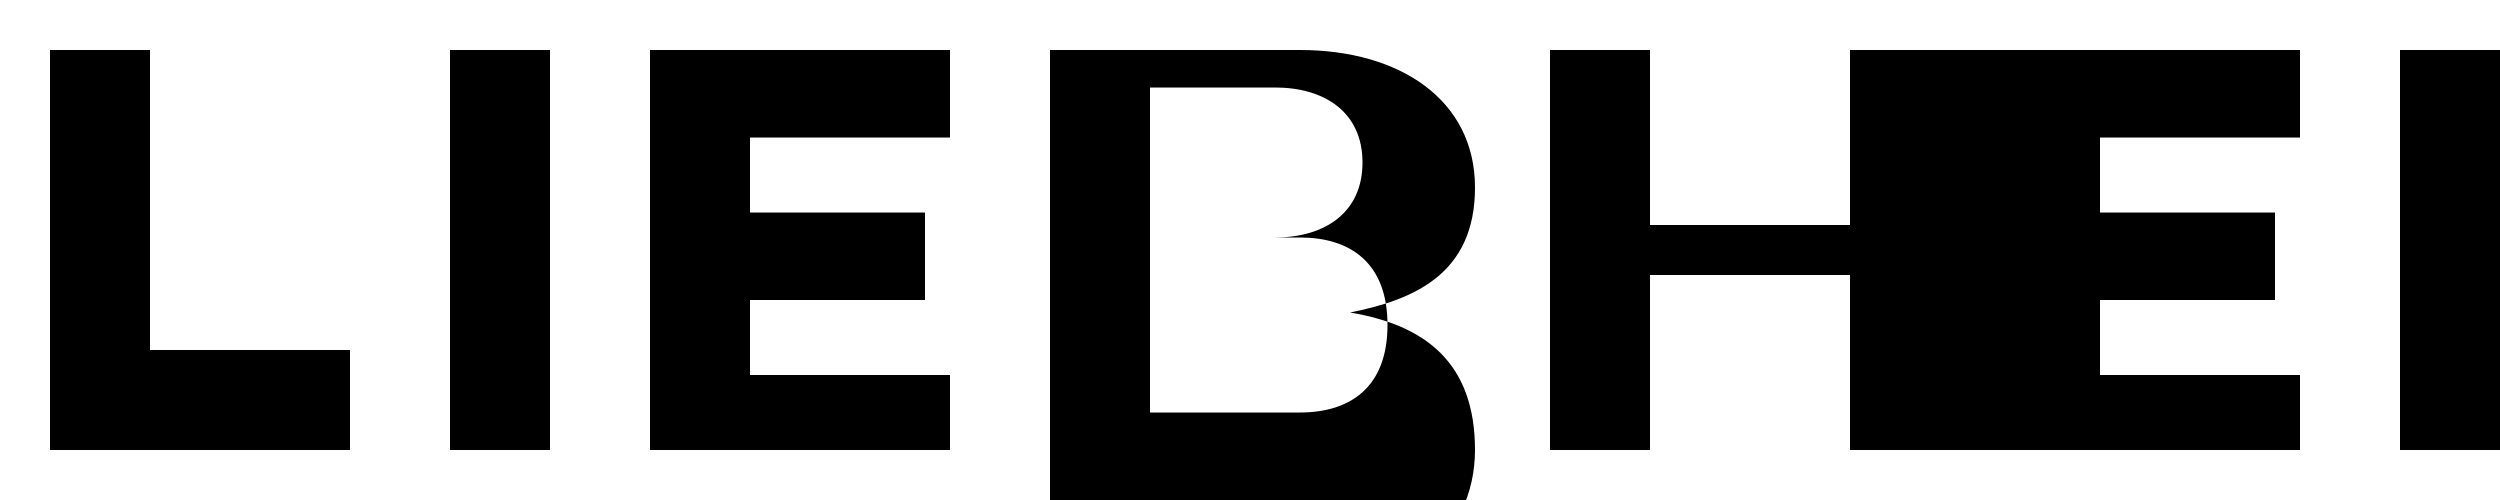
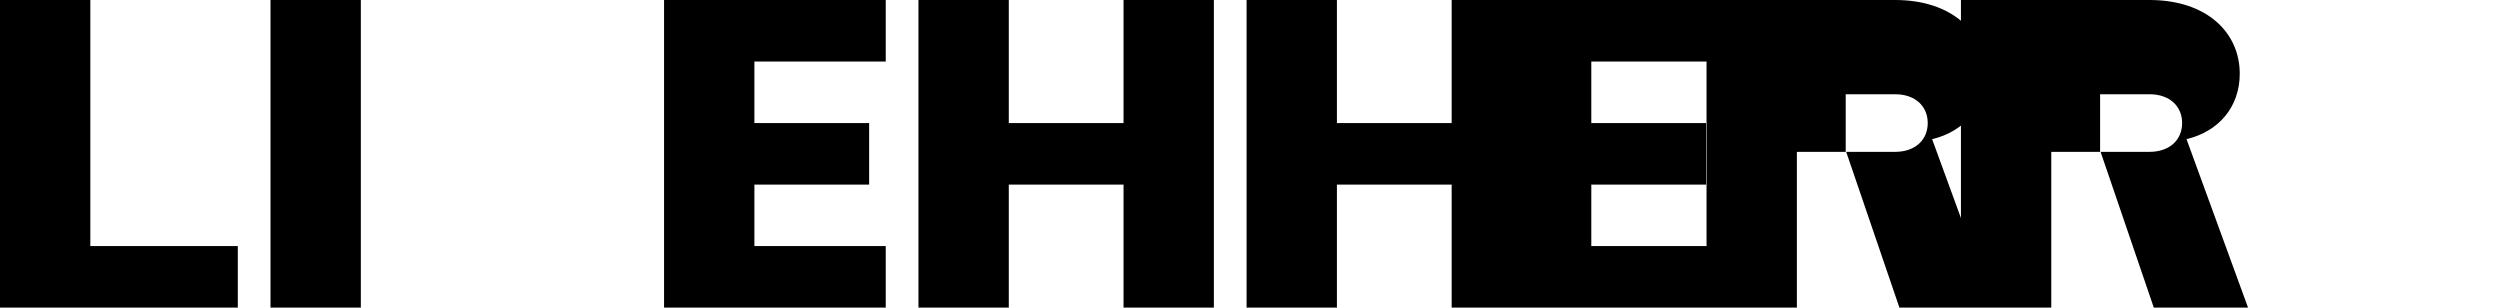
- <svg xmlns="http://www.w3.org/2000/svg" viewBox="0 0 100 20" fill="#000">
-   <path d="M2 2h4v12h8v4H2V2zm16 0h4v16h-4V2zm8 0h12v3.5h-8v3h7v3.5h-7v3h8V18H26V2zm16 0h10c4 0 7 2 7 5.5s-2.5 4.5-5 5c3 0.5 5 2 5 5.5s-3 6-7 6H42V2zm4 7.5h5c2 0 3.5-1 3.5-3s-1.5-3-3.5-3h-5v6zm0 7h6c2 0 3.5-1 3.5-3.5s-1.5-3.5-3.5-3.5h-6v7zm16-14.5h4v7h8V2h4v16h-4v-7h-8v7h-4V2zm18 0h12v3.5h-8v3h7v3.5h-7v3h8V18H76V2zm16 0h8c3 0 5 2 5 5s-2 3.5-4 4l4.5 7h-4.5l-4-6.5h-1V18h-4V2zm4 7h4c1.5 0 2.5-1 2.5-2.5s-1-2.5-2.5-2.5h-4v5zm12-7h8c3 0 5 2 5 5s-2 3.5-4 4l4.5 7h-4.5l-4-6.5h-1V18h-4V2zm4 7h4c1.5 0 2.5-1 2.5-2.5s-1-2.5-2.5-2.5h-4v5z" />
+ <svg xmlns="http://www.w3.org/2000/svg" viewBox="0 0 512 63" fill="#000000">
+   <path d="M0 0h18.5v50.4h30.2V63H0V0zm55.4 0h18.5v63h-18.5V0zm80.6 0h45.4v12.6h-26.9v12.6h23.5v12.6h-23.5v12.6h26.9V63H136V0zm52.1 0h18.5v25.2h23.5V0h18.5v63h-18.5V37.8h-23.5V63h-18.5V0zm67.2 0h18.5v25.2h23.5V0h18.5v63h-18.5V37.8h-23.5V63h-18.5V0zm52.1 0h45.4v12.6h-26.9v12.6h23.5v12.6h-23.5v12.6h26.9V63h-45.4V0zm52.1 0h28.6c11.8 0 18.5 6.7 18.5 15.1 0 6.7-4.2 11.8-10.9 13.4l12.6 34.5h-19.3l-10.9-31.9h-10.1V63h-18.5V0zm18.5 12.6v18.5h10.1c4.2 0 6.7-2.5 6.7-5.9 0-3.4-2.5-5.9-6.7-5.9h-10.1zm33.6-12.6h28.6c11.8 0 18.5 6.7 18.5 15.1 0 6.7-4.2 11.8-10.9 13.4l12.6 34.5h-19.3l-10.9-31.9h-10.1V63h-18.5V0zm18.5 12.6v18.5h10.1c4.2 0 6.7-2.5 6.7-5.9 0-3.4-2.5-5.9-6.7-5.9h-10.1z" />
</svg>
